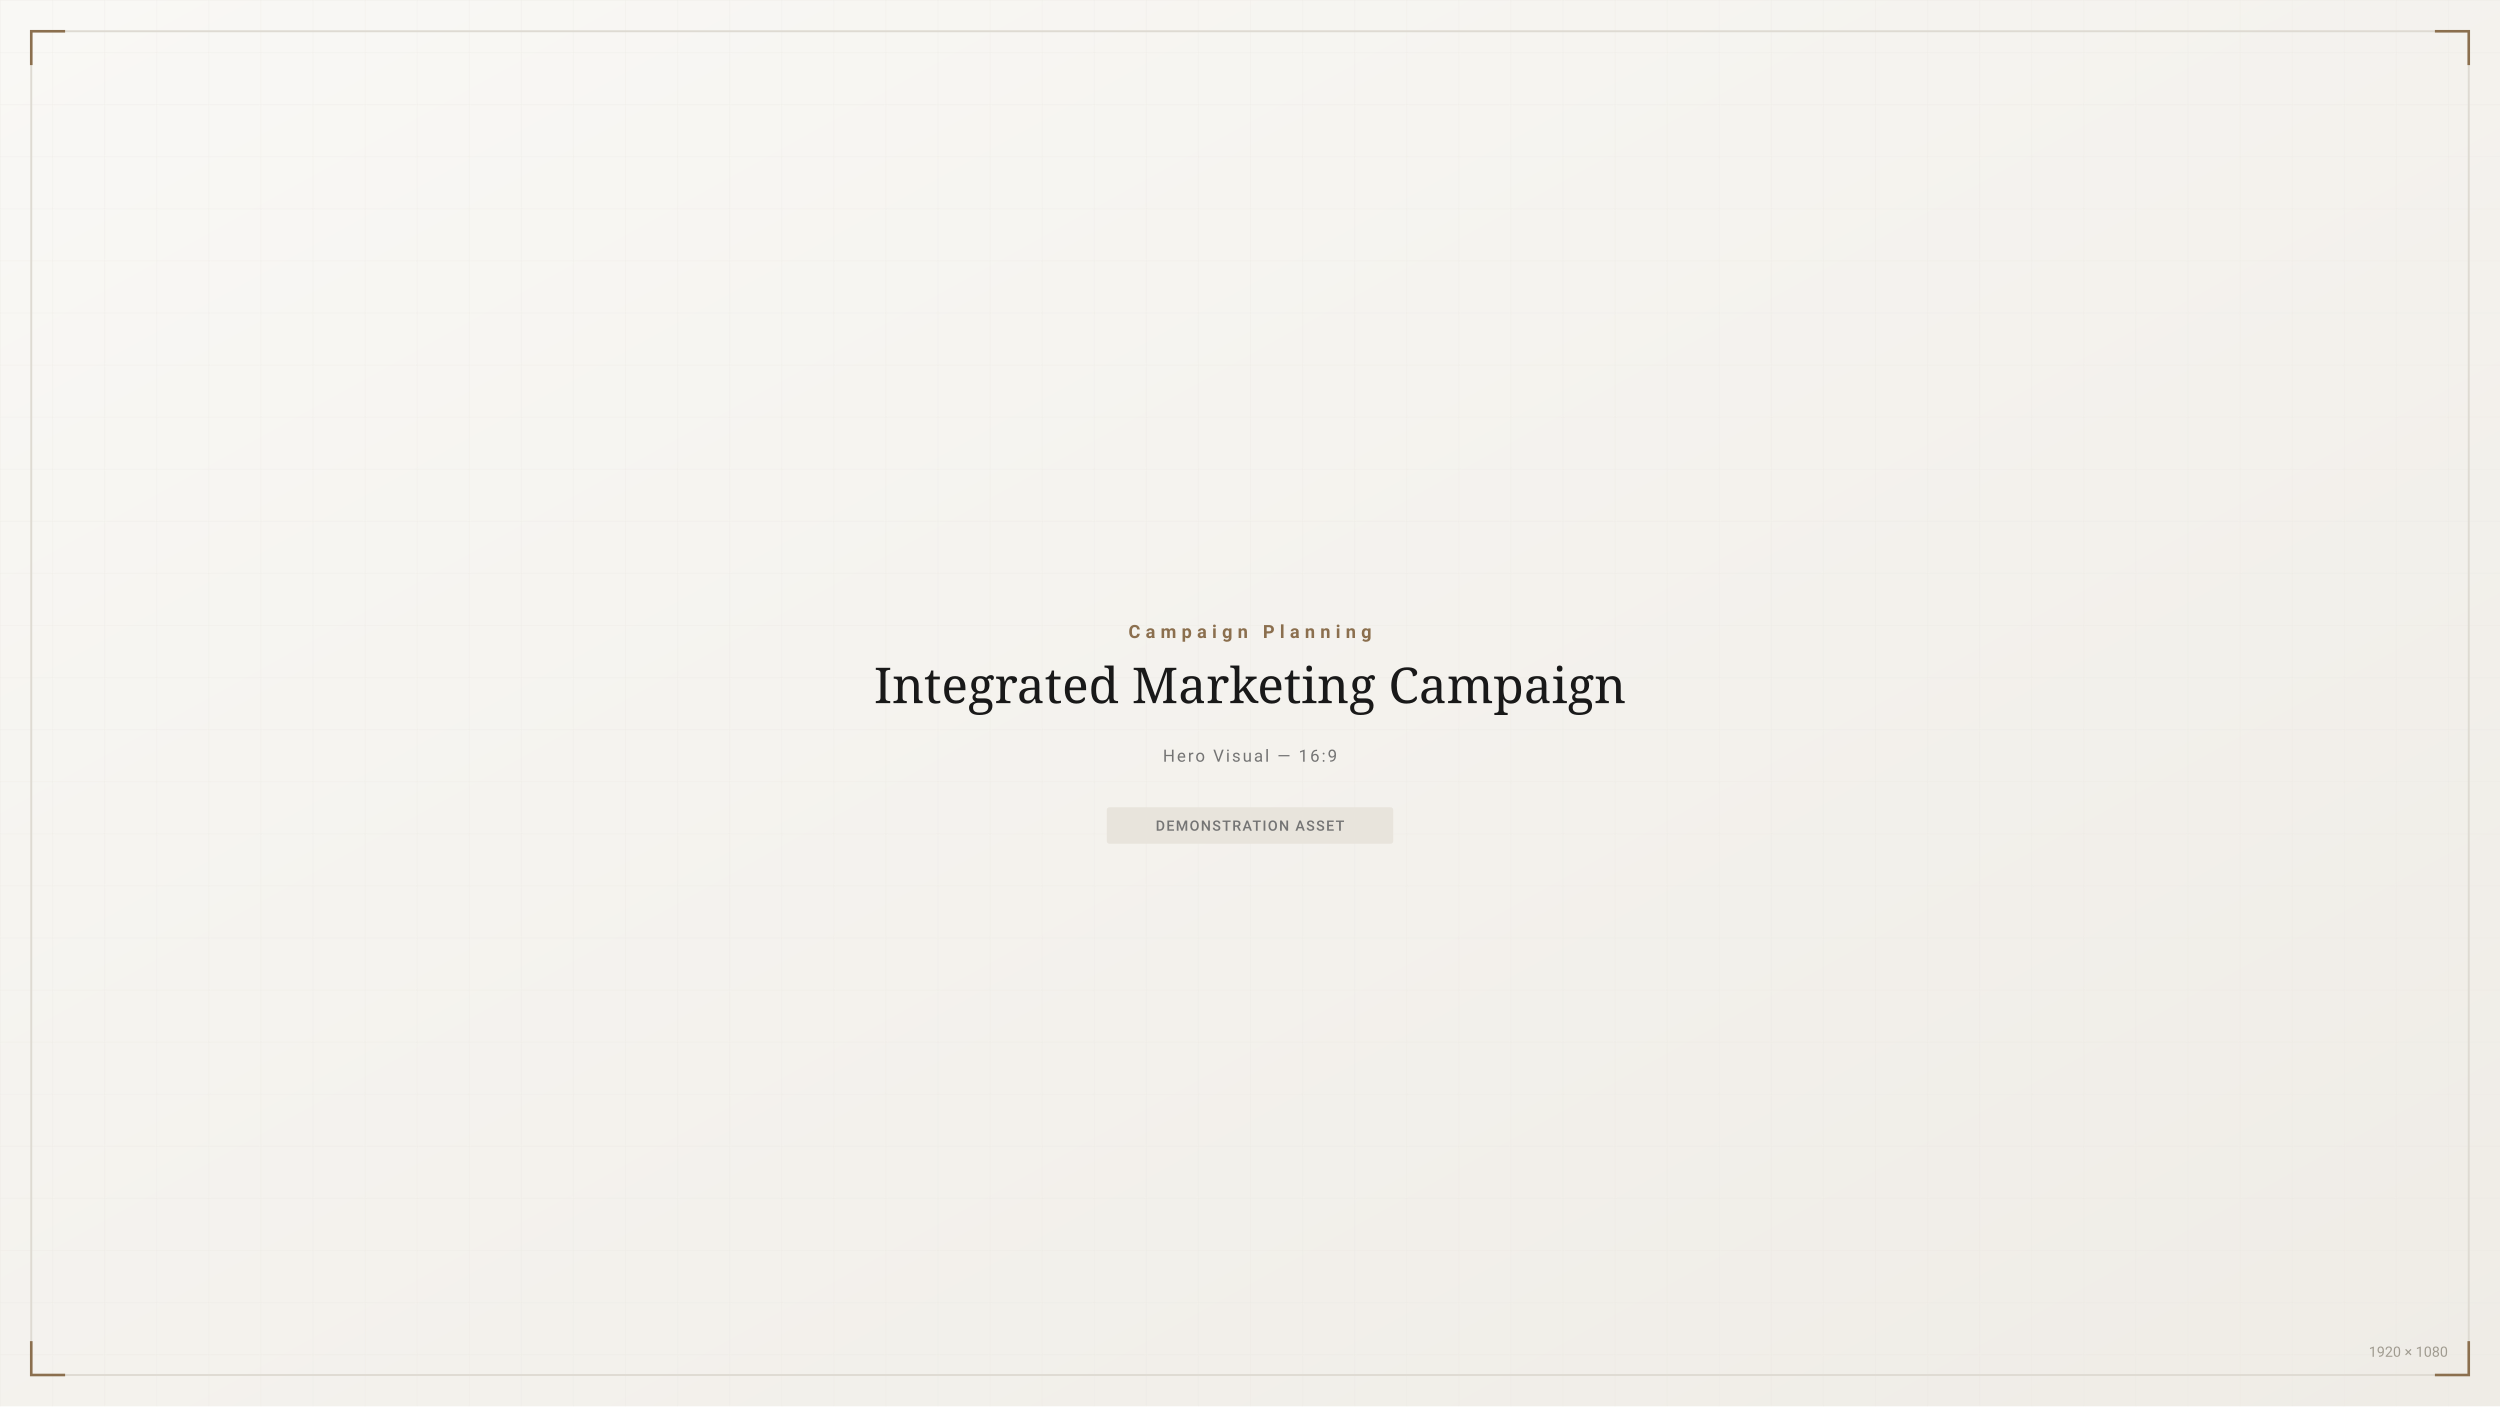
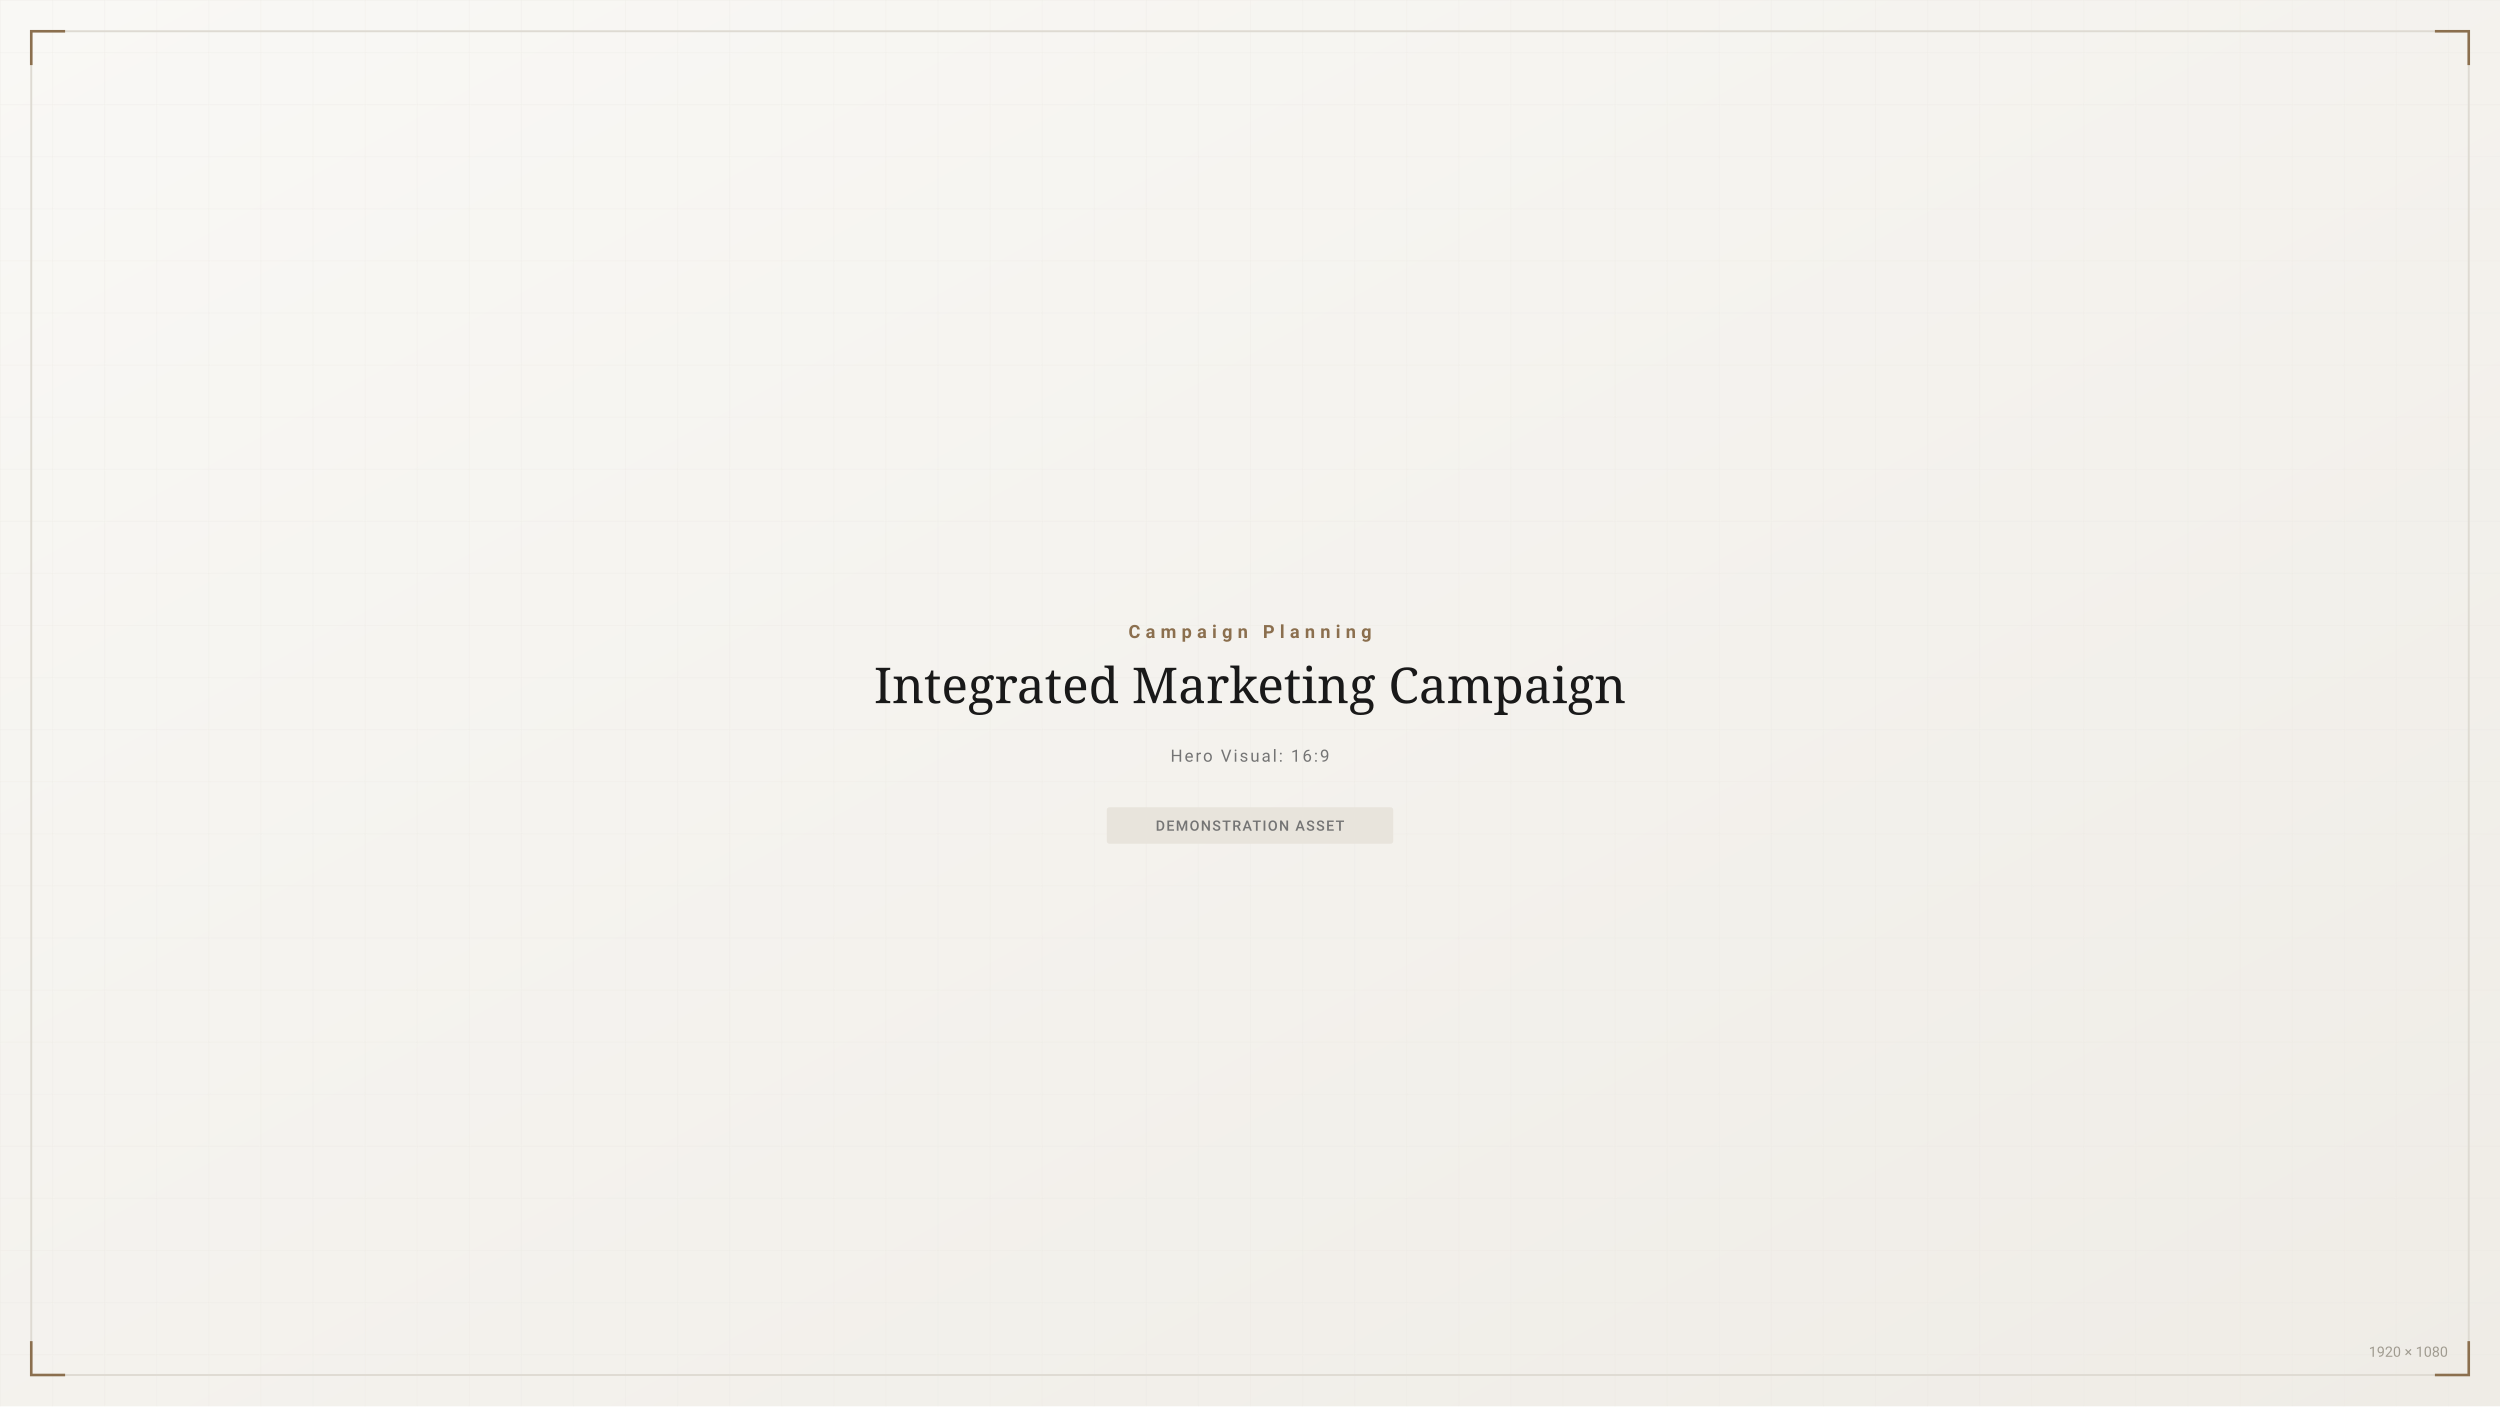
<svg xmlns="http://www.w3.org/2000/svg" viewBox="0 0 1920 1080" width="100%" height="100%">
  <defs>
    <linearGradient id="bgGradient" x1="0%" y1="0%" x2="100%" y2="100%">
      <stop offset="0%" stop-color="#F9F8F5" />
      <stop offset="100%" stop-color="#EFECE6" />
    </linearGradient>
    <pattern id="grid" width="40" height="40" patternUnits="userSpaceOnUse">
      <path d="M 40 0 L 0 0 0 40" fill="none" stroke="#E6E3DC" stroke-width="0.5" />
    </pattern>
  </defs>
  <rect width="1920" height="1080" fill="url(#bgGradient)" />
  <rect width="1920" height="1080" fill="url(#grid)" opacity="0.6" />
  <rect x="24" y="24" width="1872" height="1032" fill="none" stroke="#DEDAD2" stroke-width="1.5" />
  <path d="M 24 50 L 24 24 L 50 24" fill="none" stroke="#8B6F4E" stroke-width="2" />
  <path d="M 1870 24 L 1896 24 L 1896 50" fill="none" stroke="#8B6F4E" stroke-width="2" />
  <path d="M 24 1030 L 24 1056 L 50 1056" fill="none" stroke="#8B6F4E" stroke-width="2" />
  <path d="M 1870 1056 L 1896 1056 L 1896 1030" fill="none" stroke="#8B6F4E" stroke-width="2" />
  <g transform="translate(960, 540)">
    <text x="0" y="-50" text-anchor="middle" font-family="-apple-system, BlinkMacSystemFont, 'Segoe UI', Roboto, sans-serif" font-size="14" font-weight="600" letter-spacing="4" fill="#8B6F4E" text-transform="uppercase">Campaign Planning</text>
    <text x="0" y="0" text-anchor="middle" font-family="Georgia, serif" font-size="38" font-weight="400" fill="#191919">Integrated Marketing Campaign</text>
-     <text x="0" y="45" text-anchor="middle" font-family="-apple-system, BlinkMacSystemFont, 'Segoe UI', Roboto, sans-serif" font-size="13" font-weight="400" letter-spacing="1.5" fill="#747474">Hero Visual — 16:9</text>
+     <text x="0" y="45" text-anchor="middle" font-family="-apple-system, BlinkMacSystemFont, 'Segoe UI', Roboto, sans-serif" font-size="13" font-weight="400" letter-spacing="1.5" fill="#747474">Hero Visual: 16:9</text>
    <rect x="-110" y="80" width="220" height="28" rx="2" fill="#E8E4DC" />
    <text x="0" y="98" text-anchor="middle" font-family="-apple-system, BlinkMacSystemFont, 'Segoe UI', Roboto, sans-serif" font-size="11" font-weight="500" letter-spacing="1" fill="#747474">DEMONSTRATION ASSET</text>
  </g>
  <text x="1880" y="1042" text-anchor="end" font-family="-apple-system, BlinkMacSystemFont, 'Segoe UI', Roboto, sans-serif" font-size="11" font-weight="400" fill="#A09B90">1920 × 1080</text>
</svg>
